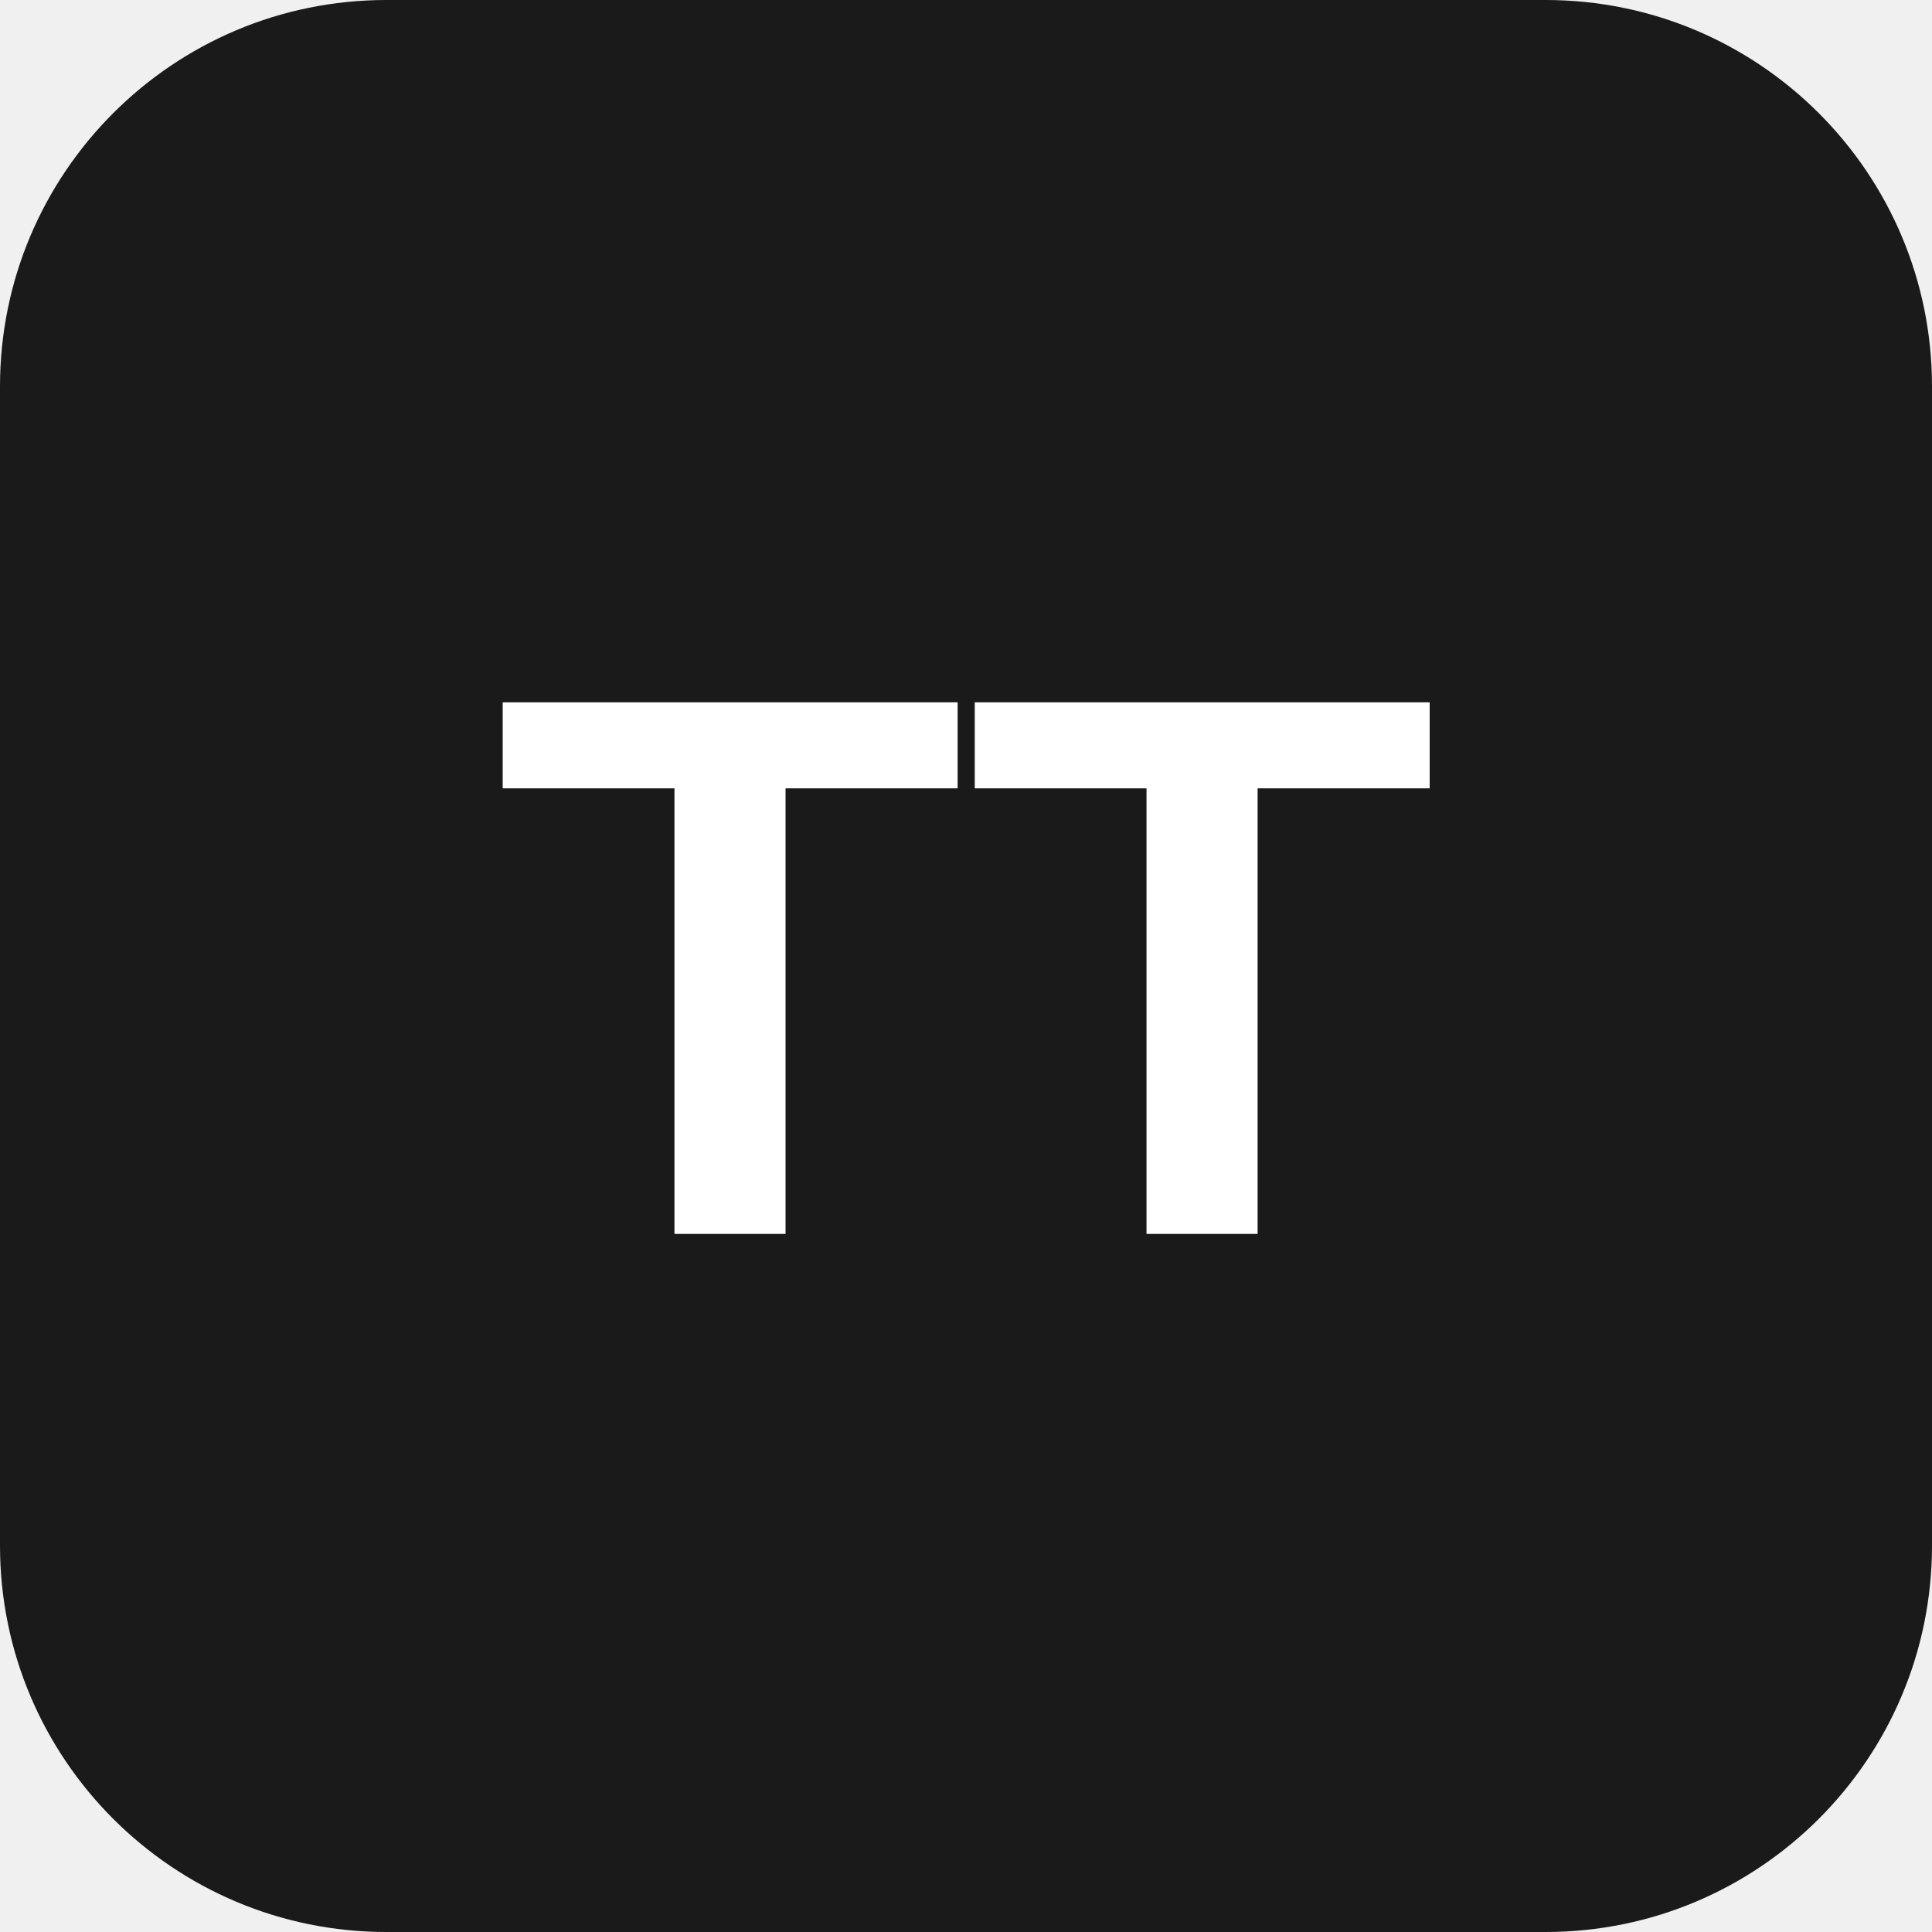
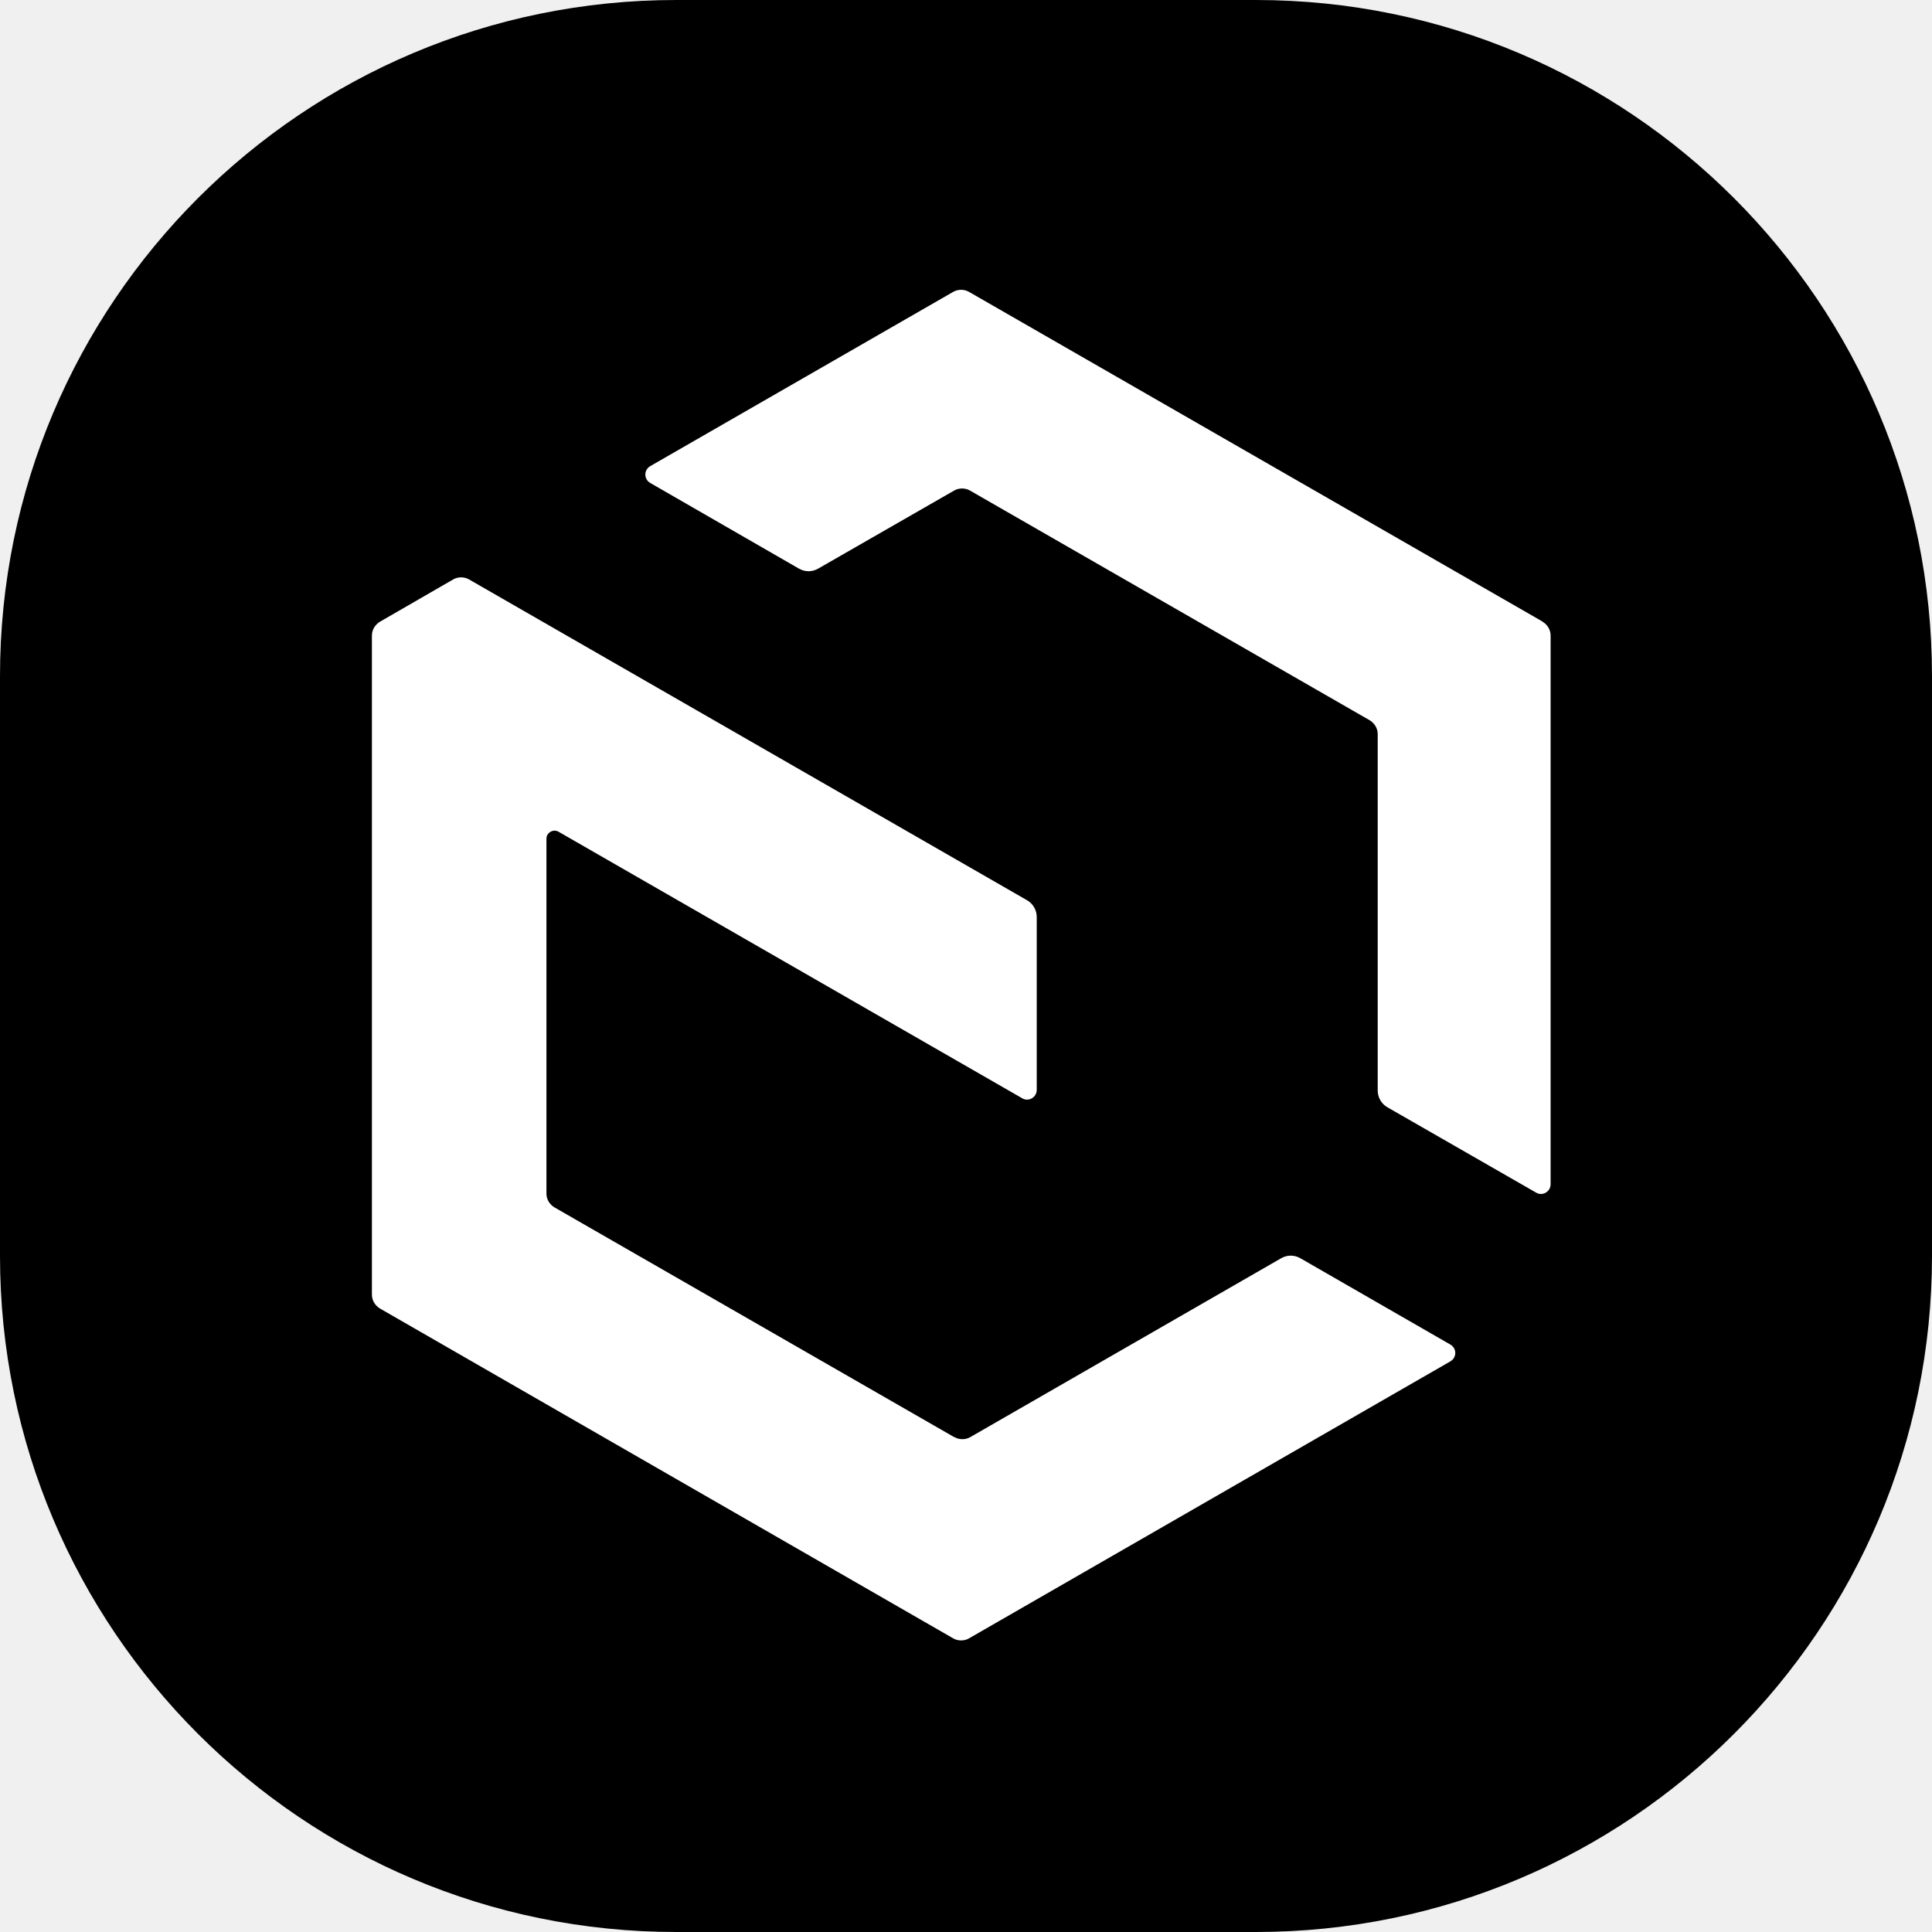
- <svg xmlns="http://www.w3.org/2000/svg" viewBox="0 0 100 100">
+ <svg xmlns="http://www.w3.org/2000/svg" version="1.1" width="1000" height="1000">
  <style>
-         rect { fill: #1a1a1a; }
-         text {
-         font-family: Arial, sans-serif;
-         font-size: 40px;
-         fill: #ffffff;
-         text-anchor: middle;
-         dominant-baseline: central;
-         font-weight: bold;
-         }
-     </style>
-   <rect width="100" height="100" rx="20" />
-   <text x="50" y="50">TT</text>
+     #light-icon {
+       display: inline;
+     }
+     #dark-icon {
+       display: none;
+     }
+ 
+     @media (prefers-color-scheme: dark) {
+       #light-icon {
+         display: none;
+       }
+       #dark-icon {
+         display: inline;
+       }
+     }
+   </style>
+   <g id="light-icon">
+     <svg version="1.1" width="1000" height="1000">
+       <g clip-path="url(#SvgjsClipPath1059)">
+         <rect width="1000" height="1000" fill="#000000" />
+         <g transform="matrix(5,0,0,5,192.5,150)">
+           <svg version="1.1" width="123" height="140">
+             <svg width="123" height="140" viewBox="0 0 123 140" fill="none">
+               <path d="M60.257 118.758L18.904 94.992C18.402 94.692 18.067 94.158 18.067 93.558V56.825C18.067 56.192 18.77 55.792 19.305 56.092L67.316 83.692C67.986 84.092 68.822 83.592 68.822 82.825V64.925C68.822 64.225 68.454 63.558 67.818 63.192L10.071 29.992C9.569 29.692 8.9 29.692 8.398 29.992L0.836 34.358C0.335 34.658 0 35.192 0 35.792V104.025C0 104.625 0.335 105.158 0.836 105.458L60.157 139.592C60.658 139.892 61.328 139.892 61.829 139.592L111.647 110.925C112.317 110.525 112.317 109.592 111.647 109.192L96.123 100.258C95.487 99.892 94.751 99.892 94.116 100.258L61.963 118.758C61.461 119.058 60.792 119.058 60.29 118.758H60.257Z" fill="white" />
+               <path d="M121.149 34.325L61.829 0.225C61.328 -0.075 60.658 -0.075 60.157 0.225L28.807 18.258C28.138 18.658 28.138 19.592 28.807 19.992L44.197 28.858C44.833 29.225 45.569 29.225 46.205 28.858L60.257 20.792C60.759 20.492 61.428 20.492 61.93 20.792L103.283 44.558C103.785 44.858 104.12 45.392 104.12 45.992V82.892C104.12 83.592 104.488 84.258 105.123 84.625L120.514 93.458C121.183 93.858 122.019 93.358 122.019 92.592V35.792C122.019 35.192 121.685 34.658 121.183 34.358L121.149 34.325Z" fill="white" />
+             </svg>
+           </svg>
+         </g>
+       </g>
+       <defs>
+         <clipPath id="SvgjsClipPath1059">
+           <rect width="1000" height="1000" x="0" y="0" rx="350" ry="350" />
+         </clipPath>
+       </defs>
+     </svg>
+   </g>
+   <g id="dark-icon">
+     <svg version="1.1" width="1000" height="1000">
+       <g clip-path="url(#SvgjsClipPath1060)">
+         <rect width="1000" height="1000" fill="#000000" />
+         <g transform="matrix(5,0,0,5,192.5,150)">
+           <svg version="1.1" width="123" height="140">
+             <svg width="123" height="140" viewBox="0 0 123 140" fill="none">
+               <path d="M60.257 118.758L18.904 94.992C18.402 94.692 18.067 94.158 18.067 93.558V56.825C18.067 56.192 18.77 55.792 19.305 56.092L67.316 83.692C67.986 84.092 68.822 83.592 68.822 82.825V64.925C68.822 64.225 68.454 63.558 67.818 63.192L10.071 29.992C9.569 29.692 8.9 29.692 8.398 29.992L0.836 34.358C0.335 34.658 0 35.192 0 35.792V104.025C0 104.625 0.335 105.158 0.836 105.458L60.157 139.592C60.658 139.892 61.328 139.892 61.829 139.592L111.647 110.925C112.317 110.525 112.317 109.592 111.647 109.192L96.123 100.258C95.487 99.892 94.751 99.892 94.116 100.258L61.963 118.758C61.461 119.058 60.792 119.058 60.29 118.758H60.257Z" fill="white" />
+               <path d="M121.149 34.325L61.829 0.225C61.328 -0.075 60.658 -0.075 60.157 0.225L28.807 18.258C28.138 18.658 28.138 19.592 28.807 19.992L44.197 28.858C44.833 29.225 45.569 29.225 46.205 28.858L60.257 20.792C60.759 20.492 61.428 20.492 61.93 20.792L103.283 44.558C103.785 44.858 104.12 45.392 104.12 45.992V82.892C104.12 83.592 104.488 84.258 105.123 84.625L120.514 93.458C121.183 93.858 122.019 93.358 122.019 92.592V35.792C122.019 35.192 121.685 34.658 121.183 34.358L121.149 34.325Z" fill="white" />
+             </svg>
+           </svg>
+         </g>
+       </g>
+       <defs>
+         <clipPath id="SvgjsClipPath1060">
+           <rect width="1000" height="1000" x="0" y="0" rx="350" ry="350" />
+         </clipPath>
+       </defs>
+     </svg>
+   </g>
</svg>
